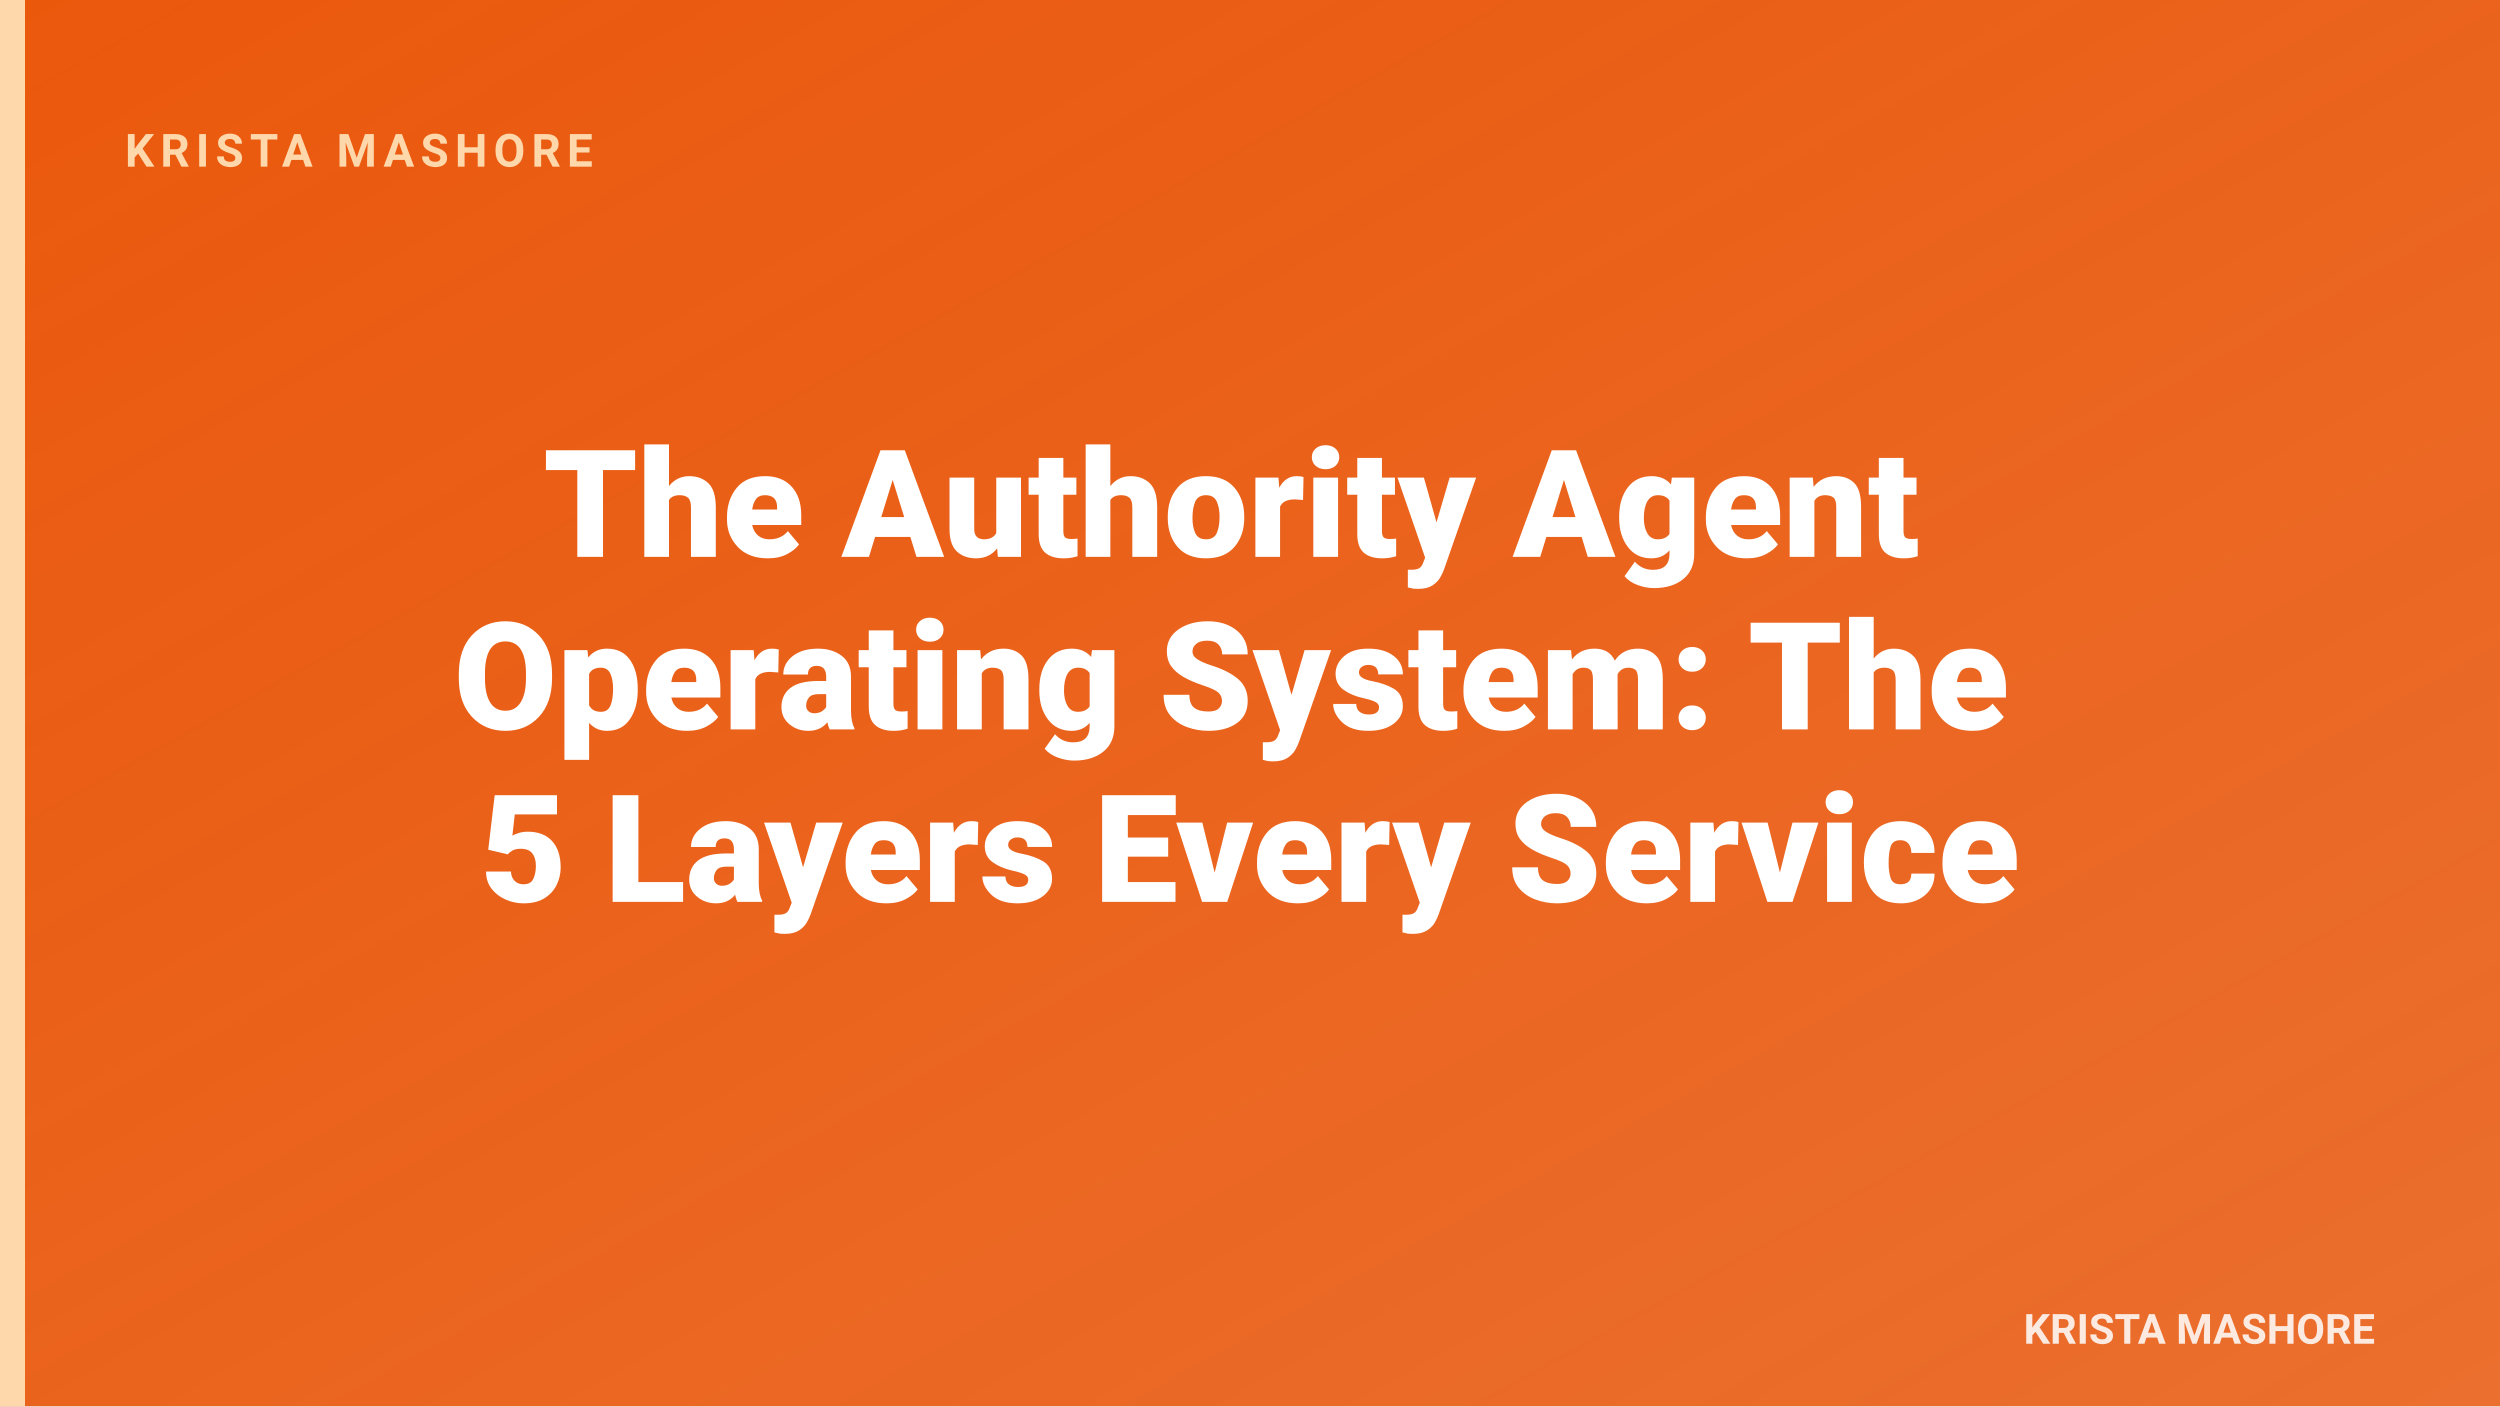
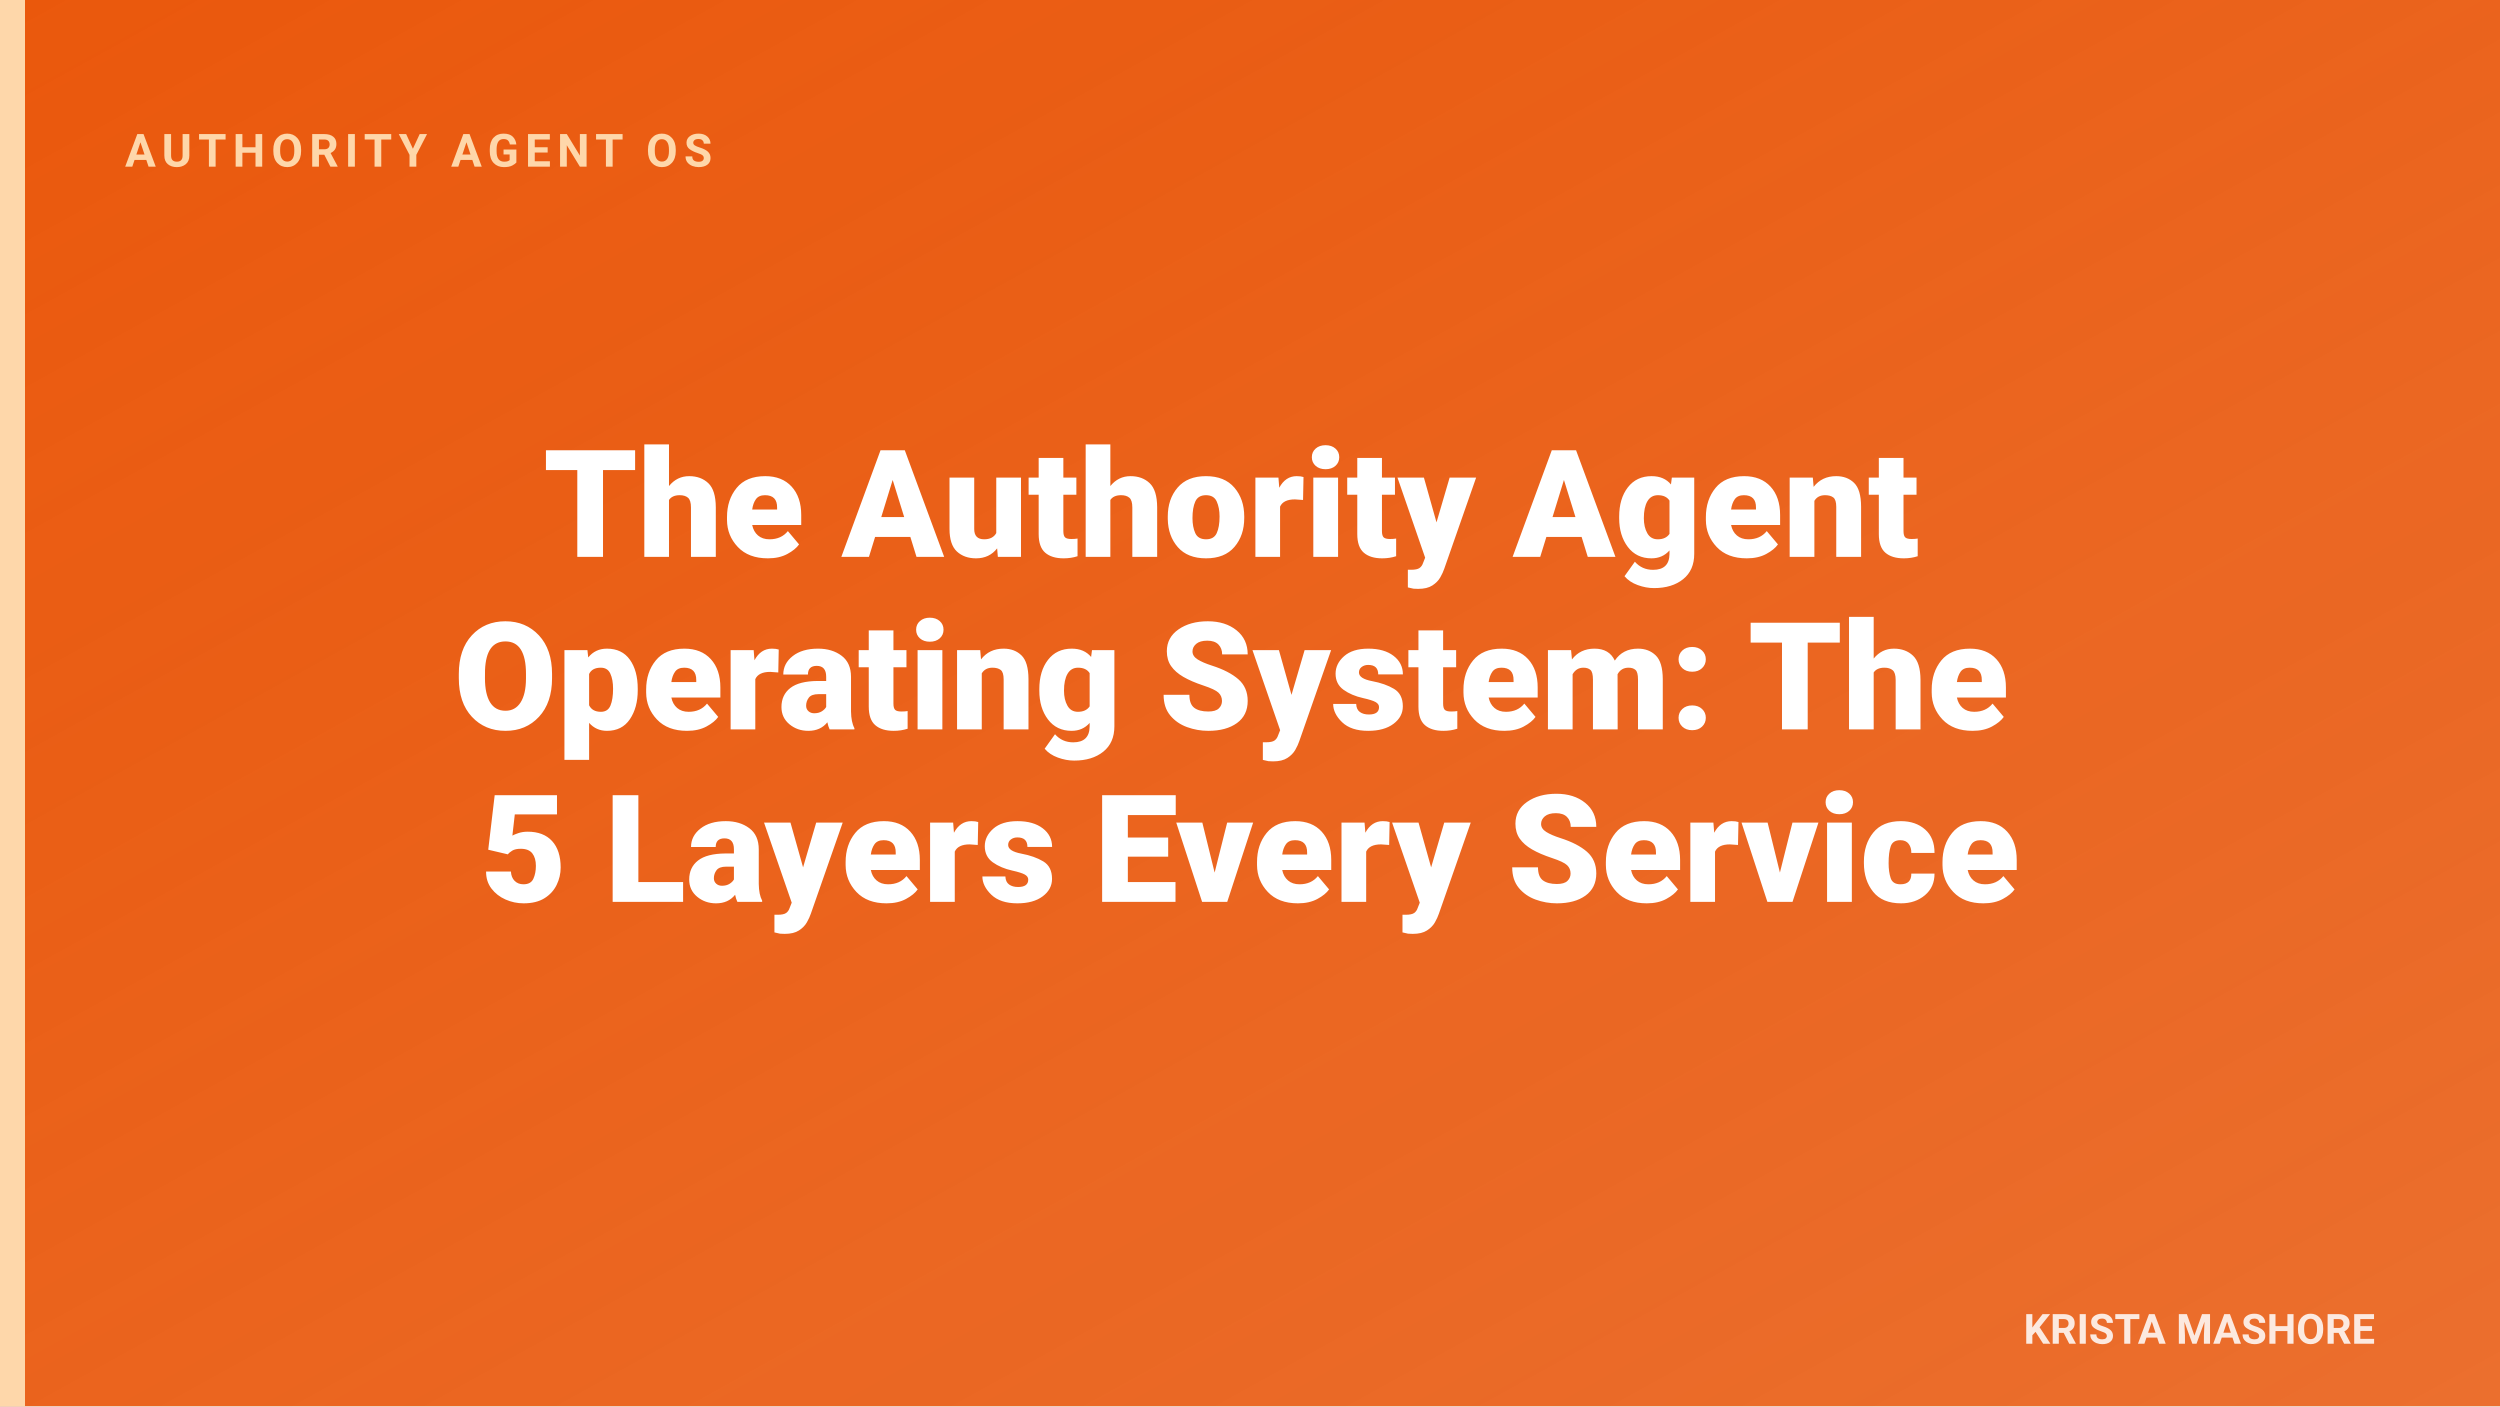
<svg xmlns="http://www.w3.org/2000/svg" width="1200" height="675" viewBox="0 0 1200 675" role="img" aria-label="The Authority Agent Operating System: The 5 Layers Every Service Business Needs in 2026">
  <defs>
    <linearGradient id="bg" x1="0%" y1="0%" x2="100%" y2="100%">
      <stop offset="0%" stop-color="#EA580C" />
      <stop offset="100%" stop-color="#EA580C" stop-opacity="0.85" />
    </linearGradient>
  </defs>
  <rect width="1200" height="675" fill="url(#bg)" />
  <rect x="0" y="0" width="12" height="675" fill="#FED7AA" />
-   <text x="60" y="80" font-family="-apple-system, BlinkMacSystemFont, 'Segoe UI', Roboto, sans-serif" font-size="22" font-weight="600" fill="#FED7AA" letter-spacing="3">KRISTA MASHORE</text>
+   <text x="60" y="80" font-family="-apple-system, BlinkMacSystemFont, 'Segoe UI', Roboto, sans-serif" font-size="22" font-weight="600" fill="#FED7AA" letter-spacing="3">AUTHORITY AGENT OS</text>
  <text font-family="-apple-system, BlinkMacSystemFont, 'Segoe UI', Roboto, sans-serif" font-size="72" font-weight="800" fill="#FFFFFF" text-anchor="middle">
    <tspan x="600" y="267.3">The Authority Agent</tspan>
    <tspan x="600" y="350.1">Operating System: The</tspan>
    <tspan x="600" y="432.9">5 Layers Every Service</tspan>
  </text>
  <text x="1140" y="645" font-family="-apple-system, BlinkMacSystemFont, 'Segoe UI', Roboto, sans-serif" font-size="20" font-weight="600" fill="#FFFFFF" text-anchor="end" opacity="0.85">KRISTA MASHORE</text>
</svg>
